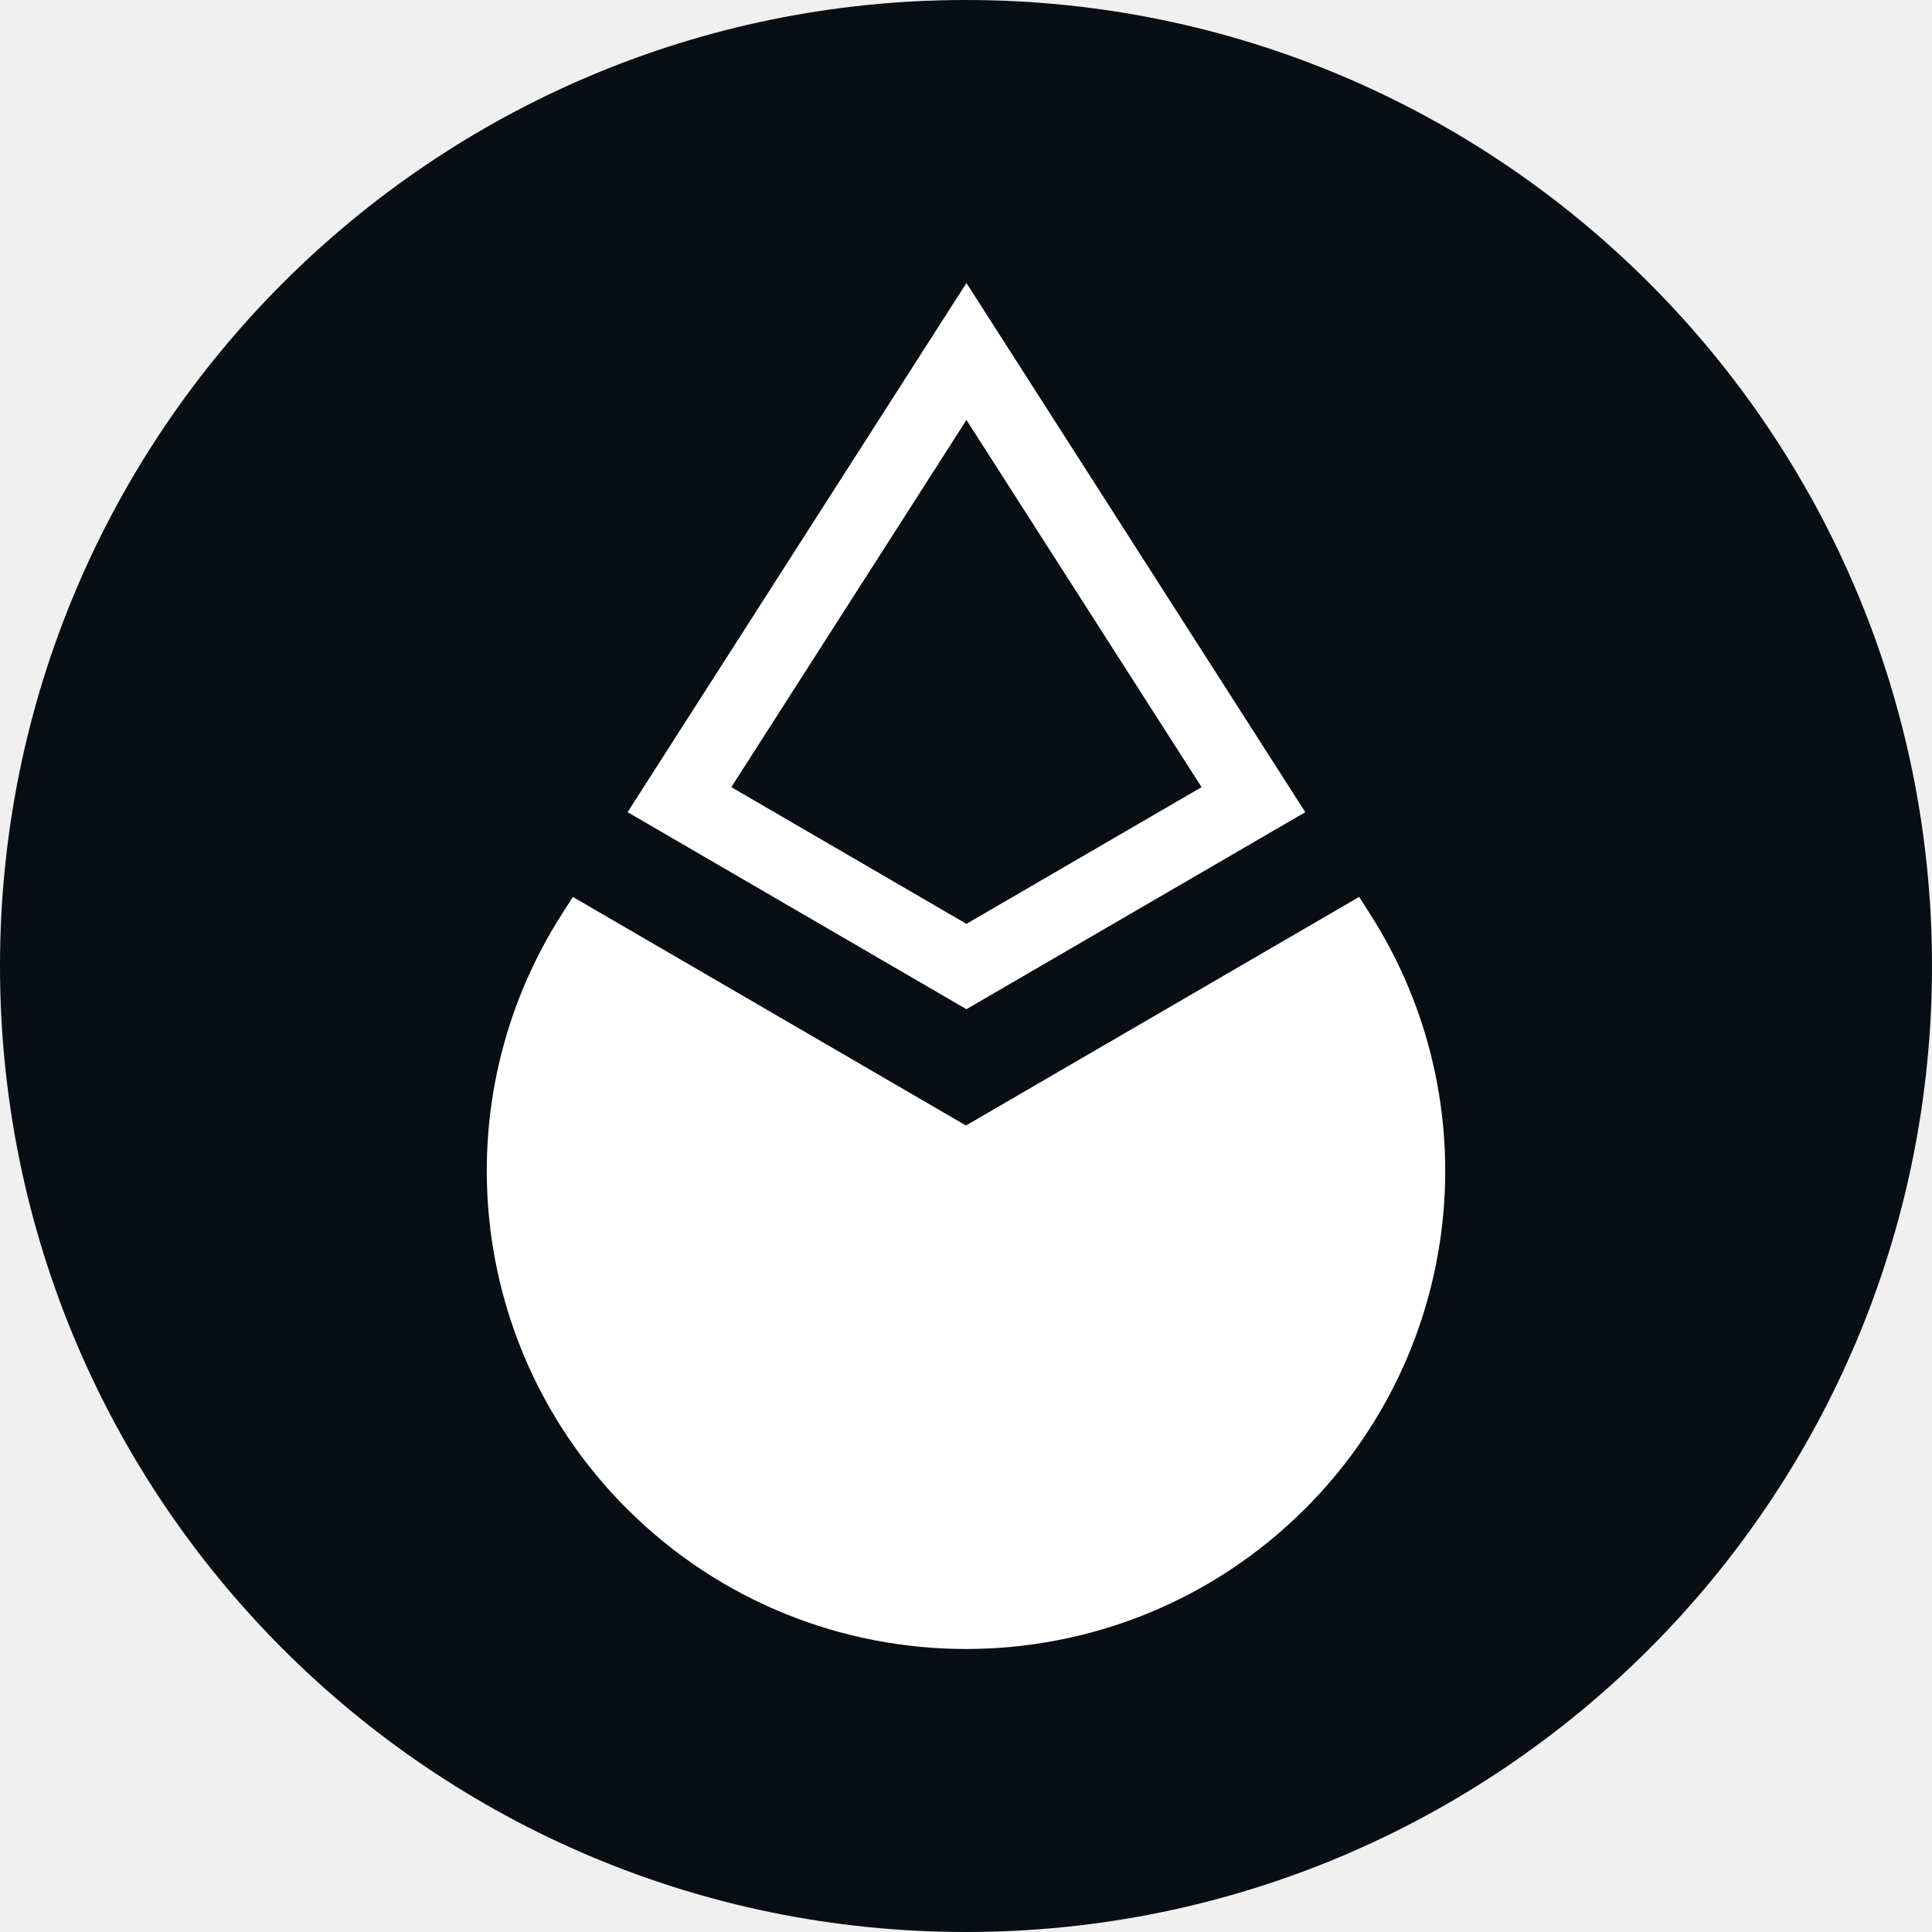
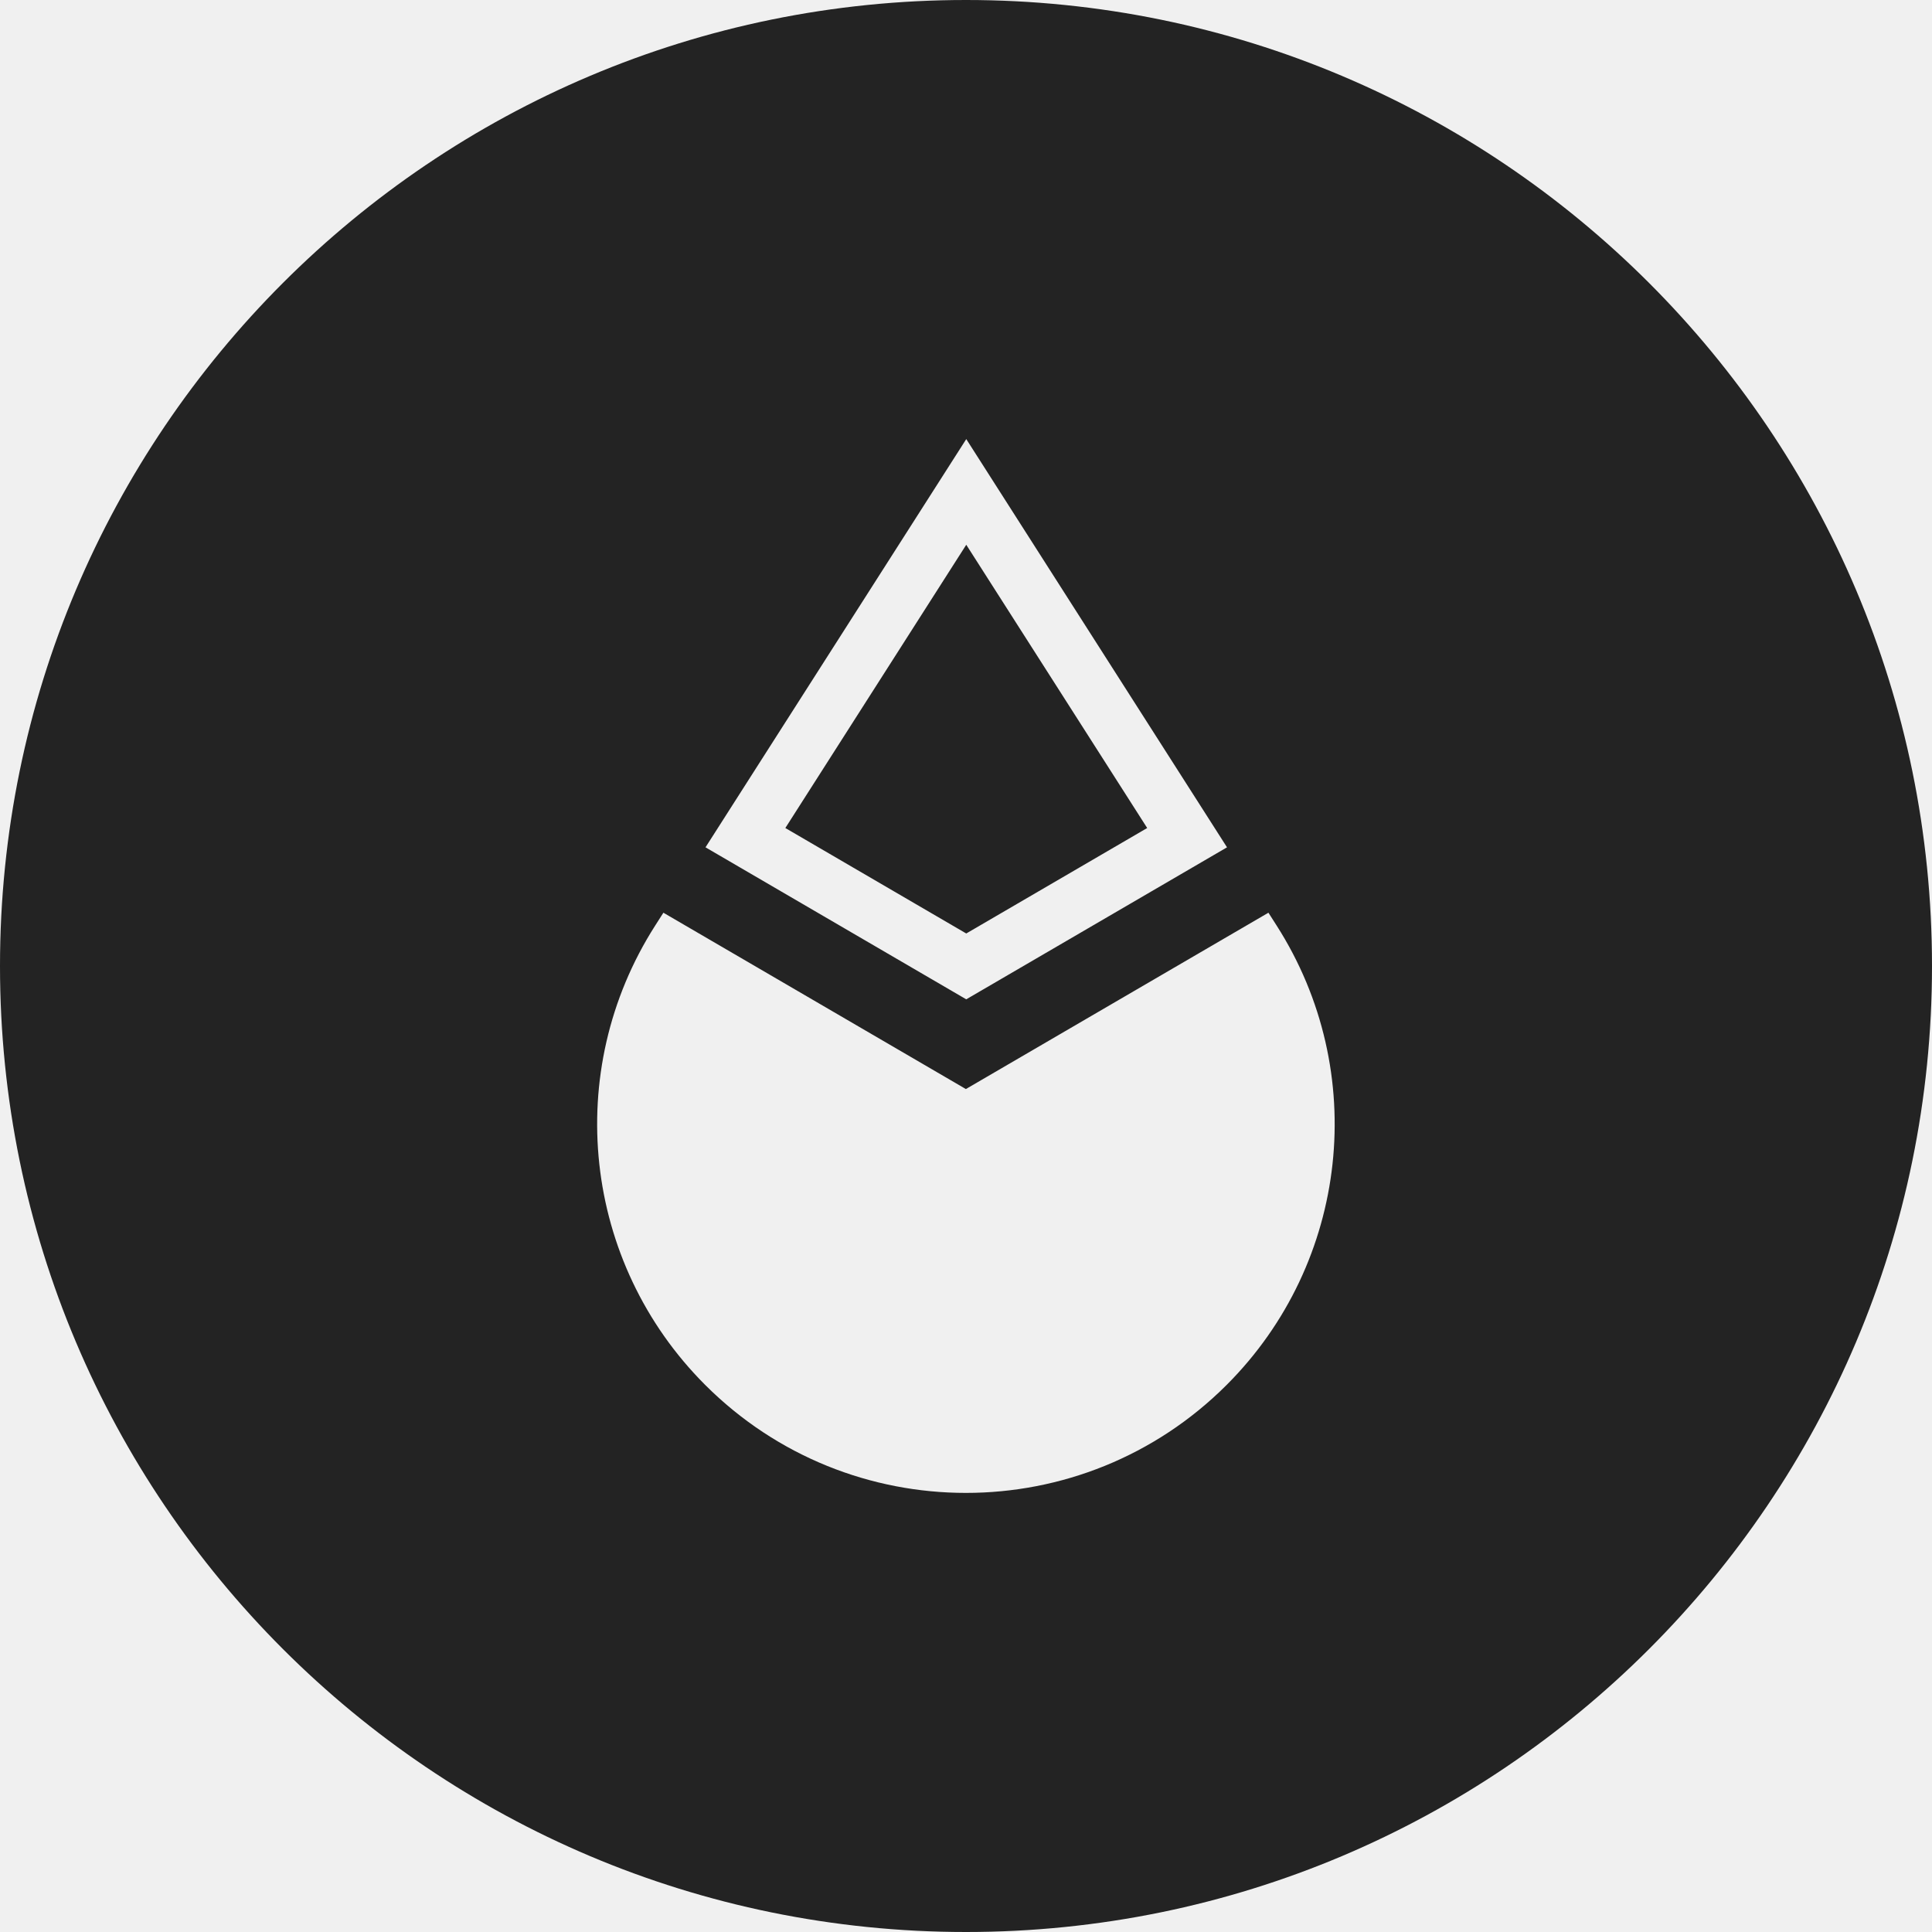
- <svg xmlns="http://www.w3.org/2000/svg" width="512" height="512" viewBox="0 0 512 512" fill="none">
-   <circle cx="256" cy="256" r="256" fill="#080E14" />
-   <path fill-rule="evenodd" clip-rule="evenodd" d="M256.119 75L345.919 215.234L256.115 267.446L166.321 215.232L256.119 75ZM193.81 208.601L256.119 111.297L318.429 208.601L256.115 244.83L193.81 208.601Z" fill="white" />
-   <path d="M255.987 298.269L151.816 237.696L148.972 242.138C116.888 292.242 124.053 357.859 166.199 399.898C215.795 449.367 296.205 449.367 345.801 399.898C387.947 357.859 395.112 292.242 363.028 242.138L360.183 237.695L255.991 298.272L255.987 298.269Z" fill="white" />
+ <svg xmlns="http://www.w3.org/2000/svg" width="778" height="778" viewBox="0 0 778 778" fill="none">
+   <path fill-rule="evenodd" clip-rule="evenodd" d="M778 389C778 603.839 603.839 778 389 778C174.161 778 0 603.839 0 389C0 174.161 174.161 0 389 0C603.839 0 778 174.161 778 389ZM494.108 341.211L389.106 176.818L284.104 341.21L389.099 402.419L494.108 341.211ZM389.106 219.368L316.248 333.435L389.101 375.907L461.964 333.435L389.106 219.368ZM267.144 367.543L388.951 438.552L510.785 367.541L514.113 372.75C551.629 431.486 543.249 508.407 493.968 557.688C435.977 615.679 341.954 615.679 283.963 557.688C234.682 508.407 226.303 431.486 263.818 372.75L267.144 367.543Z" fill="#232323" />
</svg>
